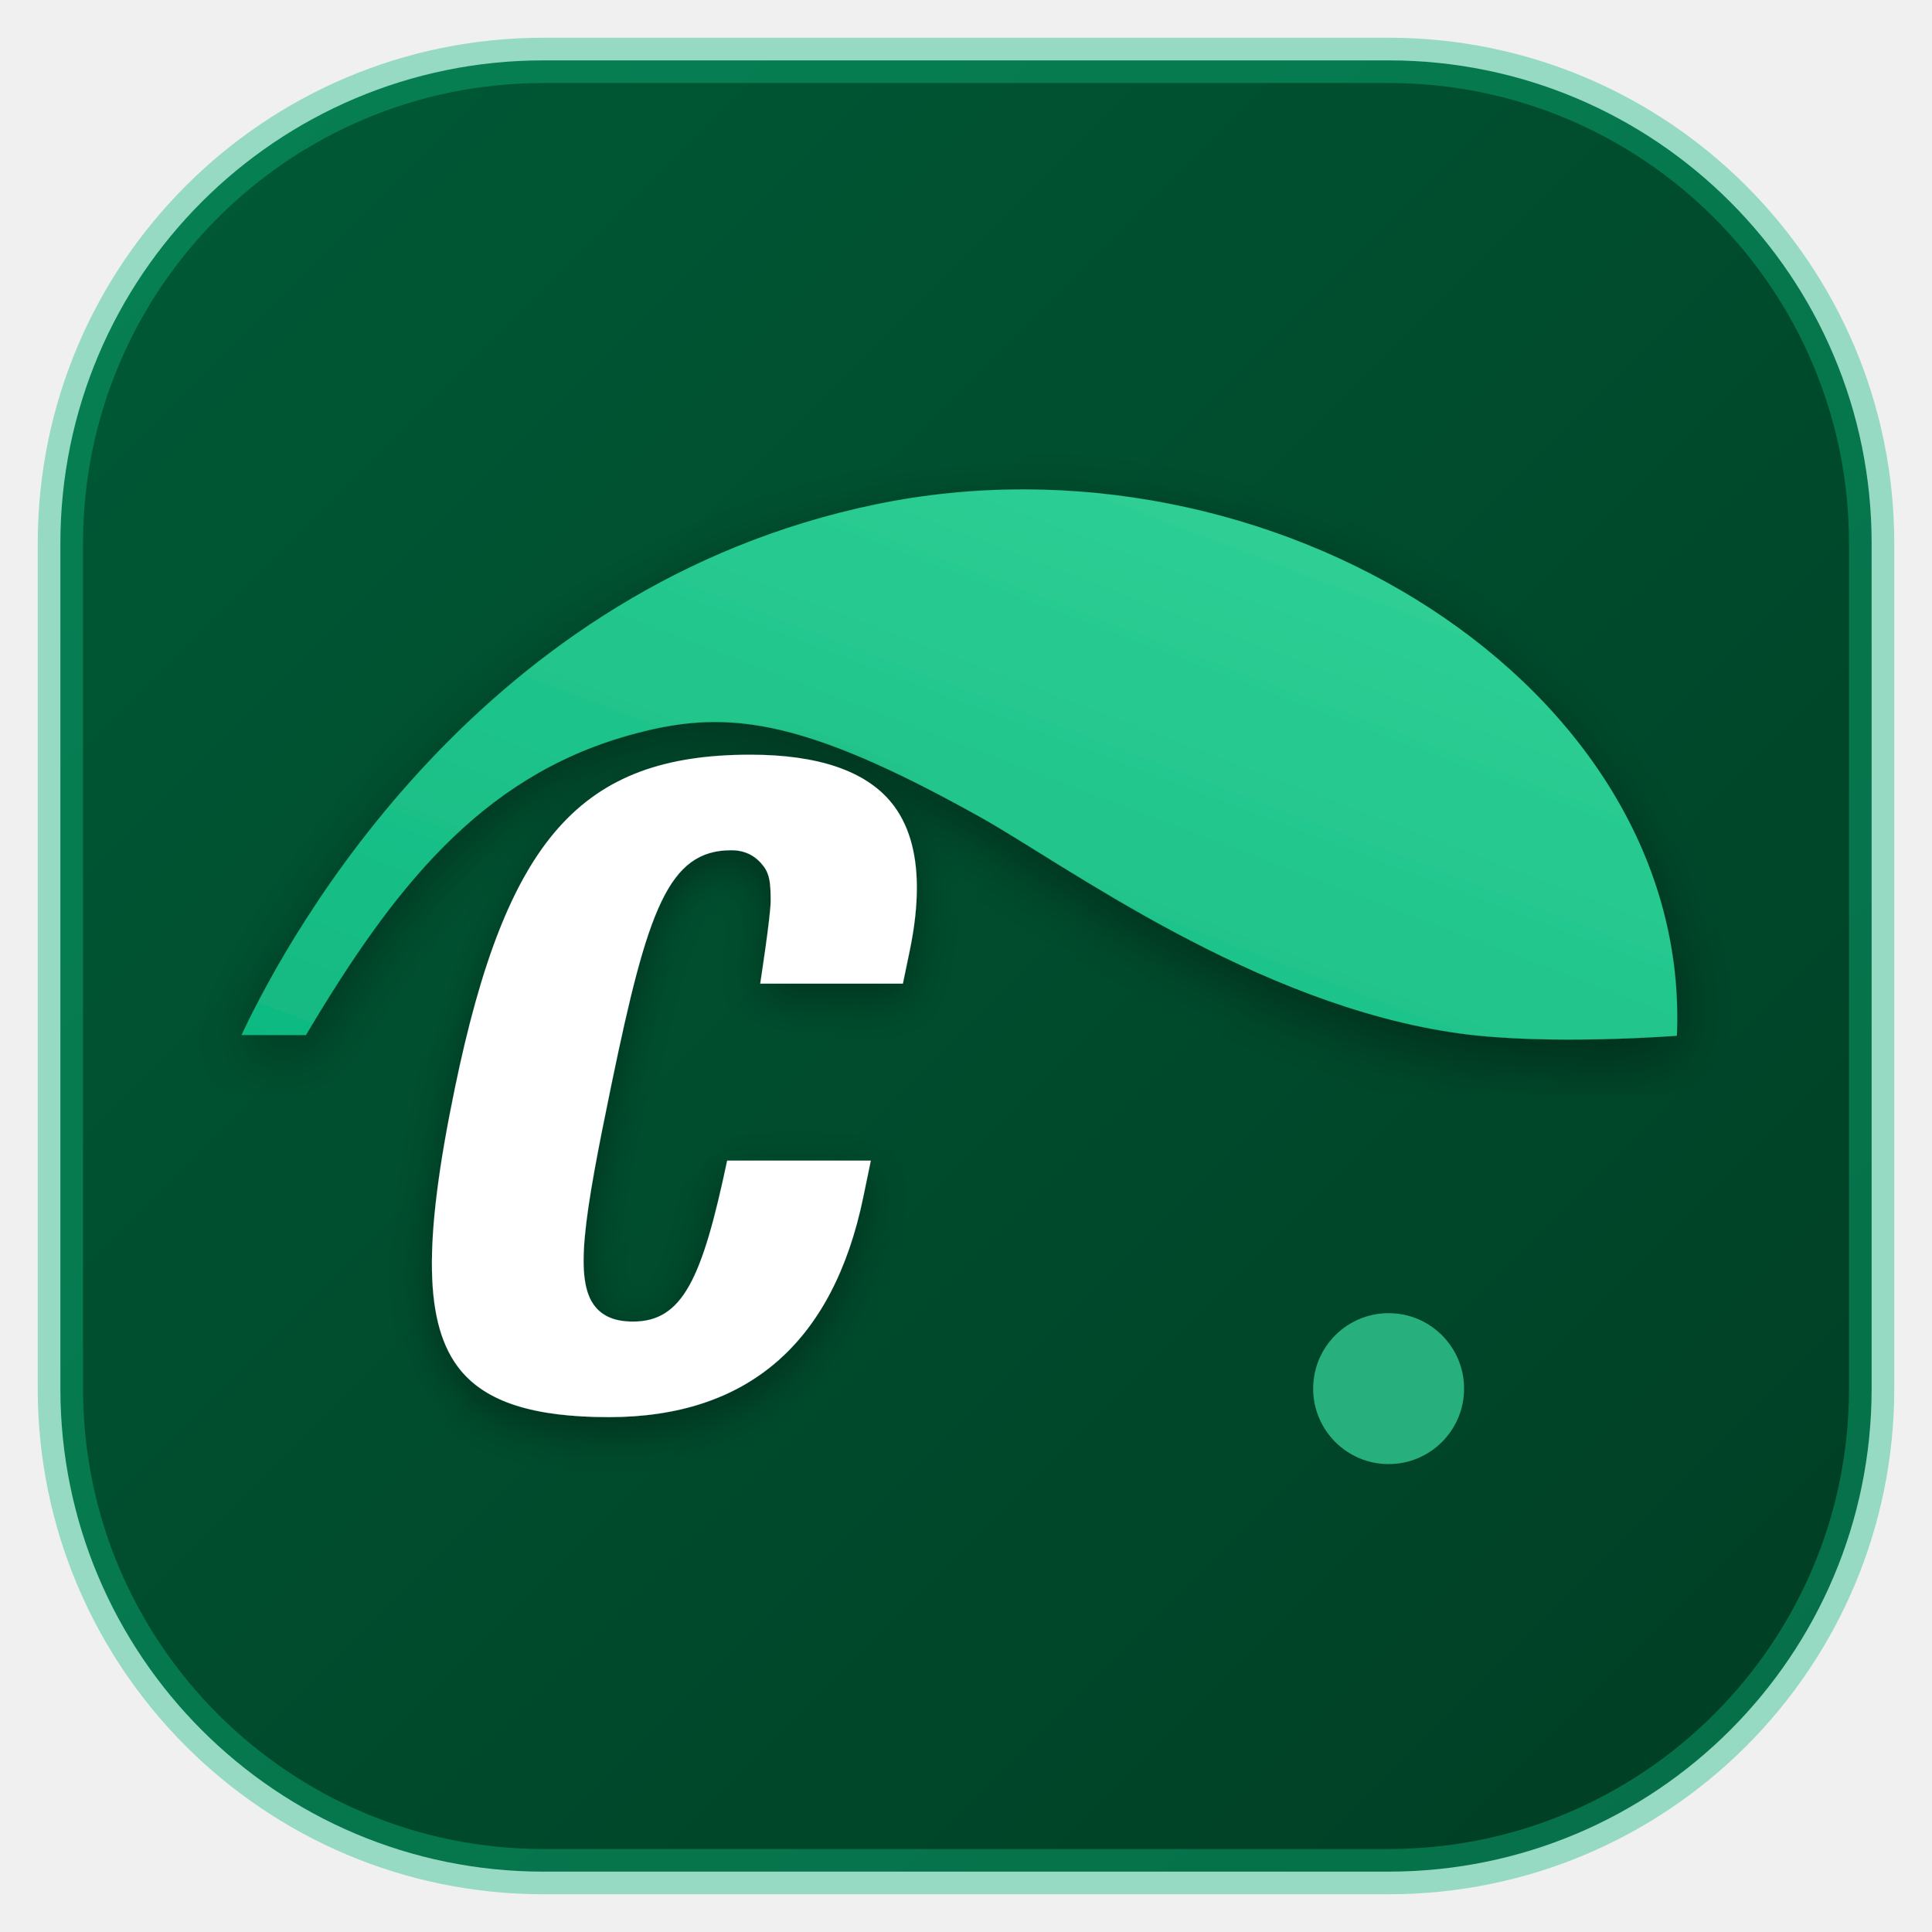
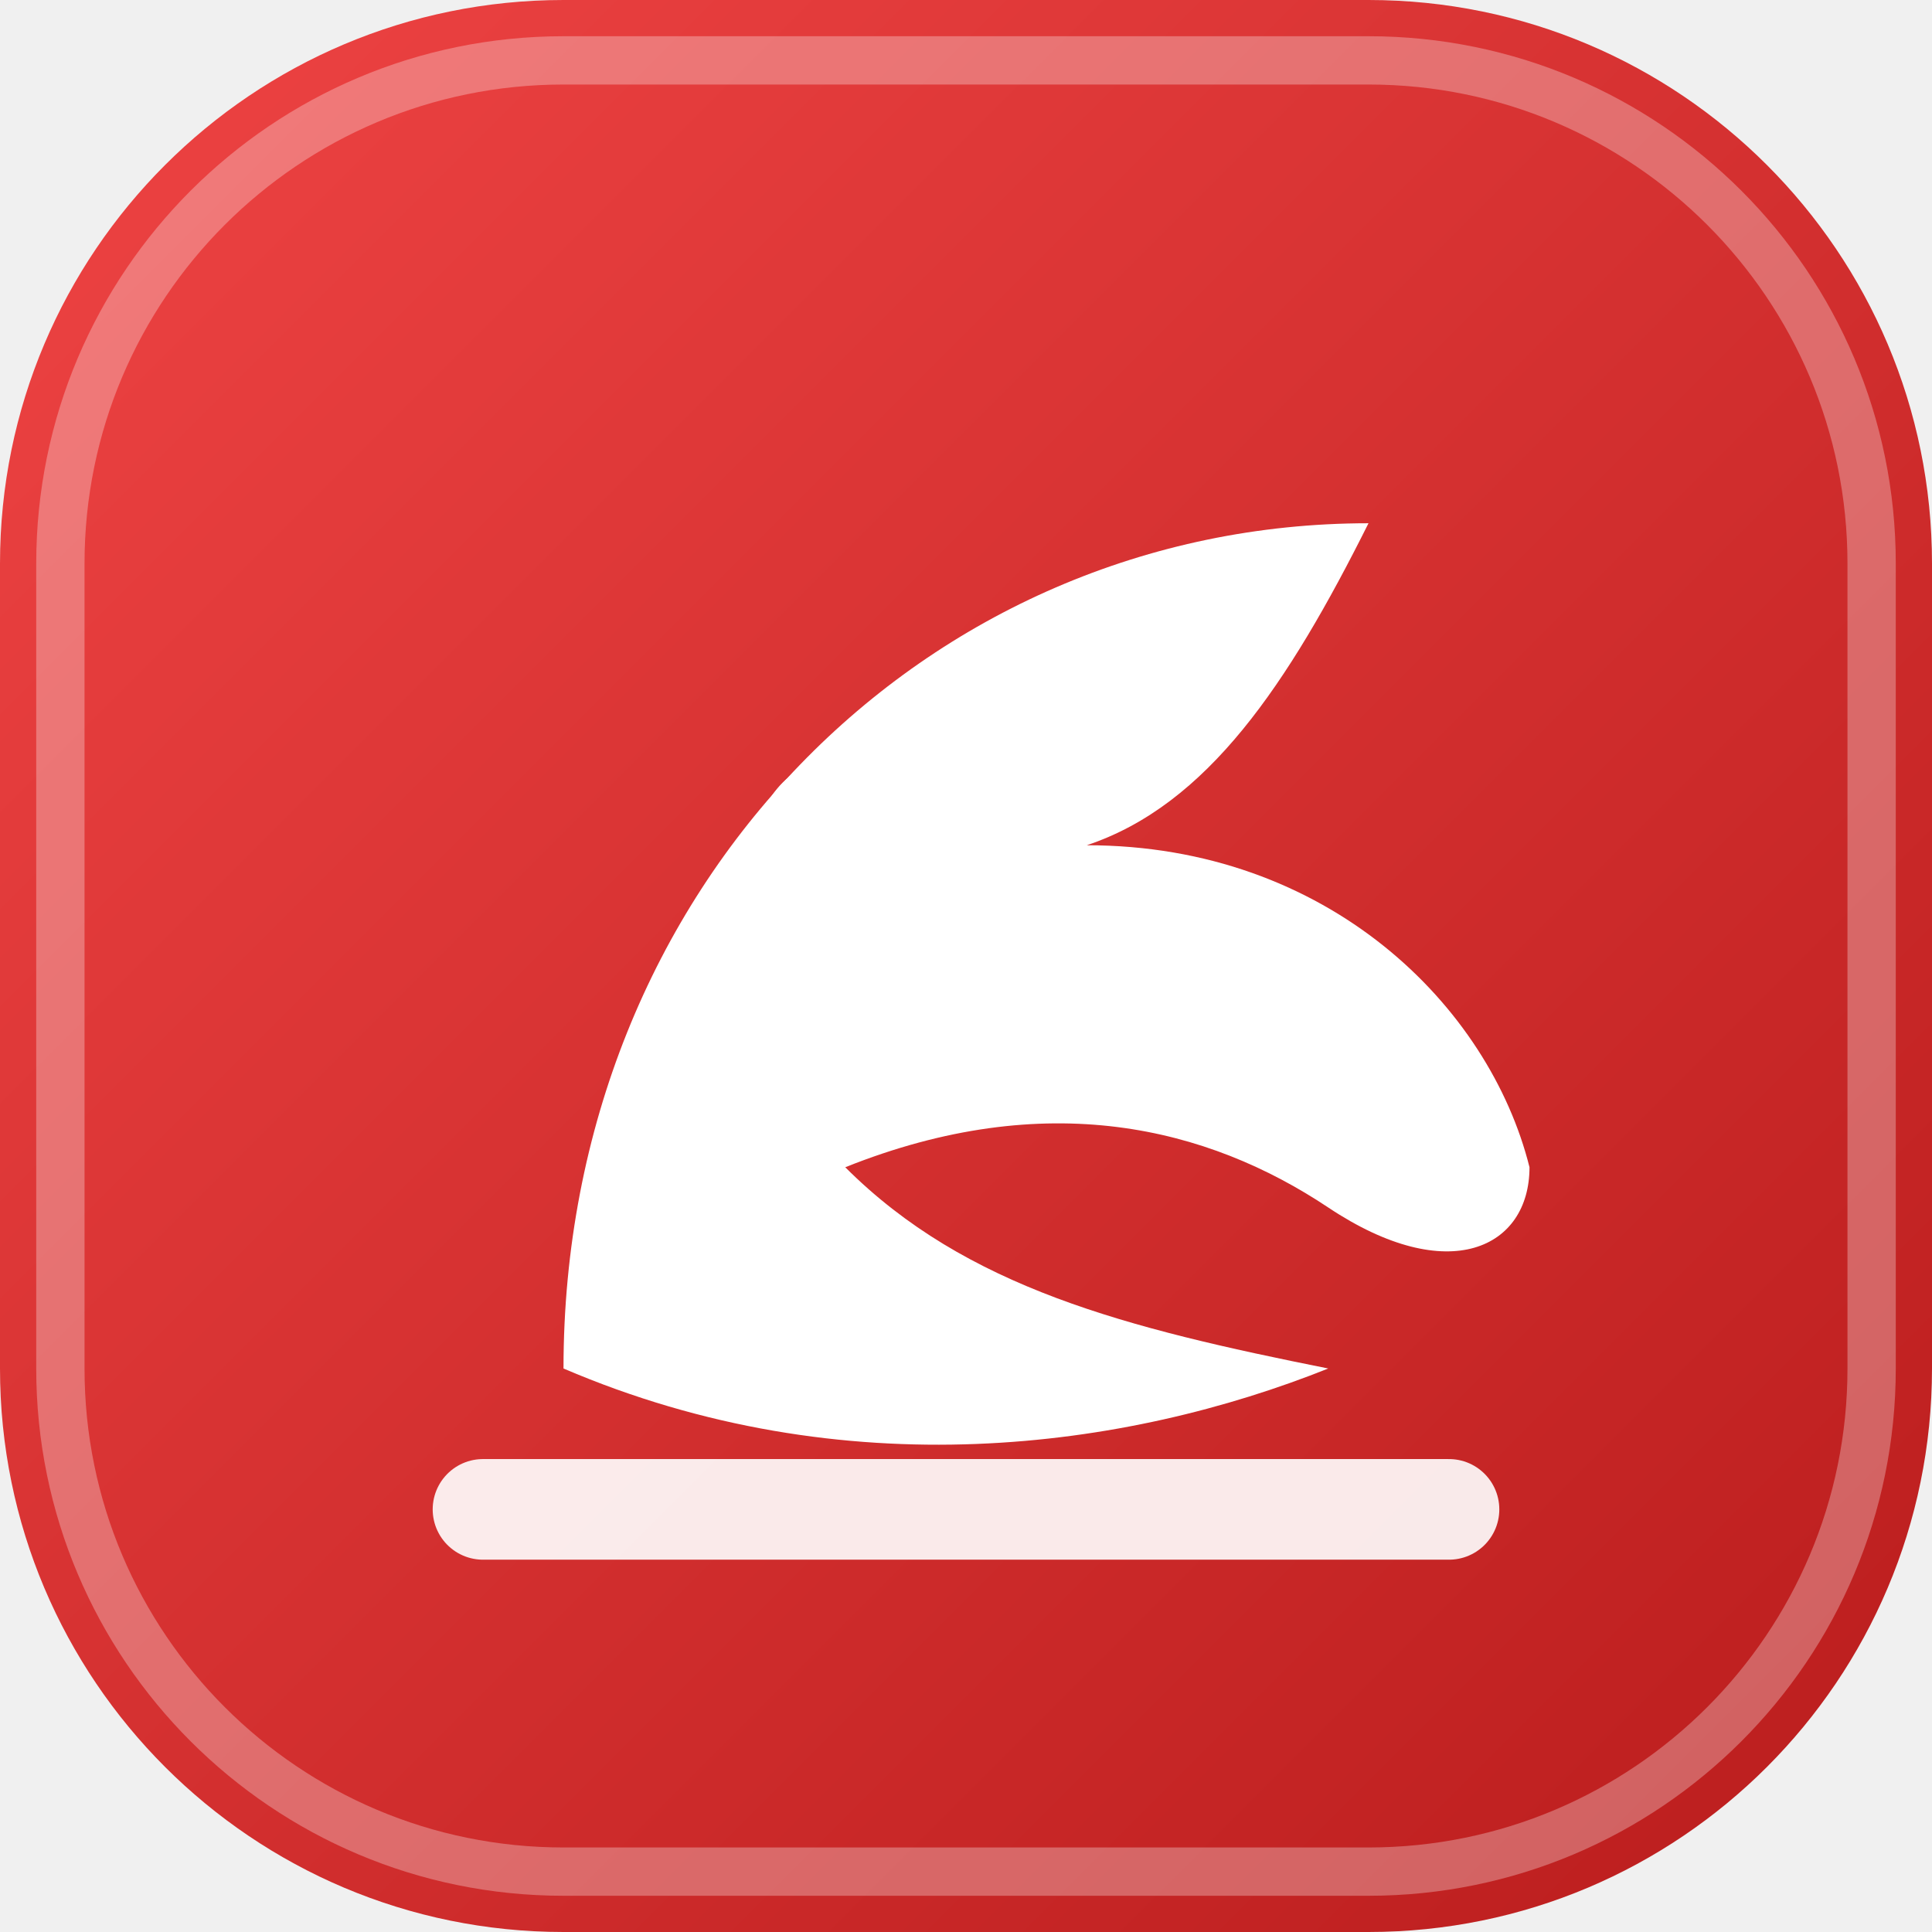
- <svg xmlns="http://www.w3.org/2000/svg" viewBox="0 0 64 64" fill="none">
+ <svg xmlns="http://www.w3.org/2000/svg" viewBox="0 0 48 48" fill="none">
  <defs>
-     <linearGradient id="agritransIconBg" x1="0%" y1="0%" x2="100%" y2="100%">
-       <stop offset="0%" stop-color="#005A36" />
-       <stop offset="100%" stop-color="#003E24" />
+     <linearGradient id="smGrad" x1="0%" y1="0%" x2="100%" y2="100%">
+       <stop offset="0%" stop-color="#ef4444" />
+       <stop offset="100%" stop-color="#b91c1c" />
    </linearGradient>
-     <linearGradient id="leafGrad" x1="0%" y1="100%" x2="100%" y2="0%">
-       <stop offset="0%" stop-color="#10b981" />
-       <stop offset="100%" stop-color="#34d399" />
-     </linearGradient>
-     <filter id="glow" x="-10%" y="-10%" width="120%" height="120%">
-       <feDropShadow dx="0" dy="1" stdDeviation="1.5" flood-color="#000" flood-opacity="0.35" />
-     </filter>
  </defs>
-   <rect x="2" y="2" width="60" height="60" rx="16" fill="url(#agritransIconBg)" stroke="#10b981" stroke-width="1.5" stroke-opacity="0.4" />
-   <g filter="url(#glow)" transform="translate(8, 14) scale(0.64)">
-     <path fill="url(#leafGrad)" d="M 74.294,31.736 C 75.08,13.609 53.222,0 32.821,4.232 C 12.432,8.462 2.576,26.215 0,31.699 C 0,31.699 3.335,31.699 3.335,31.699 C 7.799,24.191 12.318,18.363 20.021,16.192 C 24.915,14.812 28.76,15.129 38.224,20.409 C 42.583,22.842 52.448,30.155 63.046,31.616 C 67.65,32.252 74.294,31.736 74.294,31.736 z" />
-   </g>
-   <g filter="url(#glow)" transform="translate(14, 25) scale(0.48)">
-     <path fill="#ffffff" d="M 2.608,42.467 C 0.11,39.401 0,33.764 2.228,23.005 C 5.786,5.805 10.932,0 22.615,0 C 27.283,0 30.561,1.113 32.351,3.31 C 33.509,4.729 34.095,6.666 34.108,9.096 C 34.116,10.419 33.954,11.892 33.621,13.501 C 33.621,13.501 33.316,14.97 33.144,15.801 C 32.195,15.801 23.298,15.801 23.298,15.801 C 23.298,15.801 24.027,11.107 24.021,10.071 C 24.015,8.906 23.97,8.275 23.524,7.688 C 23.062,7.079 22.376,6.592 21.3,6.592 C 16.948,6.592 15.519,10.736 13.04,22.713 C 11.116,32.01 10.428,36.277 11.914,38.1 C 12.478,38.788 13.326,39.123 14.517,39.123 C 17.943,39.123 19.294,36.185 21.016,28.012 C 21.96,28.012 29.528,28.012 30.934,28.012 C 30.738,28.958 30.413,30.522 30.413,30.522 C 28.328,40.601 22.42,45.716 12.852,45.716 C 7.67,45.716 4.415,44.68 2.608,42.467 z" />
-   </g>
-   <circle cx="46" cy="46" r="2.5" fill="#34d399" opacity="0.75" />
+   <rect width="48" height="48" rx="14" fill="url(#smGrad)" />
+   <rect x="1.5" y="1.5" width="45" height="45" rx="12.5" stroke="#ffffff" stroke-width="1.2" stroke-opacity="0.3" />
+   <path d="M14 34 C14 22, 23 13, 34 13 C32 17, 30 20, 27 21 C33 21, 37 25, 38 29 C38 31, 36 32, 33 30 C30 28, 26 27, 21 29 C24 32, 28 33, 33 34 C28 36, 21 37, 14 34 Z" fill="#ffffff" />
+   <circle cx="21" cy="21" r="2.2" fill="#ffffff" />
+   <path d="M12 37.5 L36 37.5" stroke="#ffffff" stroke-width="2.5" stroke-linecap="round" stroke-opacity="0.9" />
</svg>
